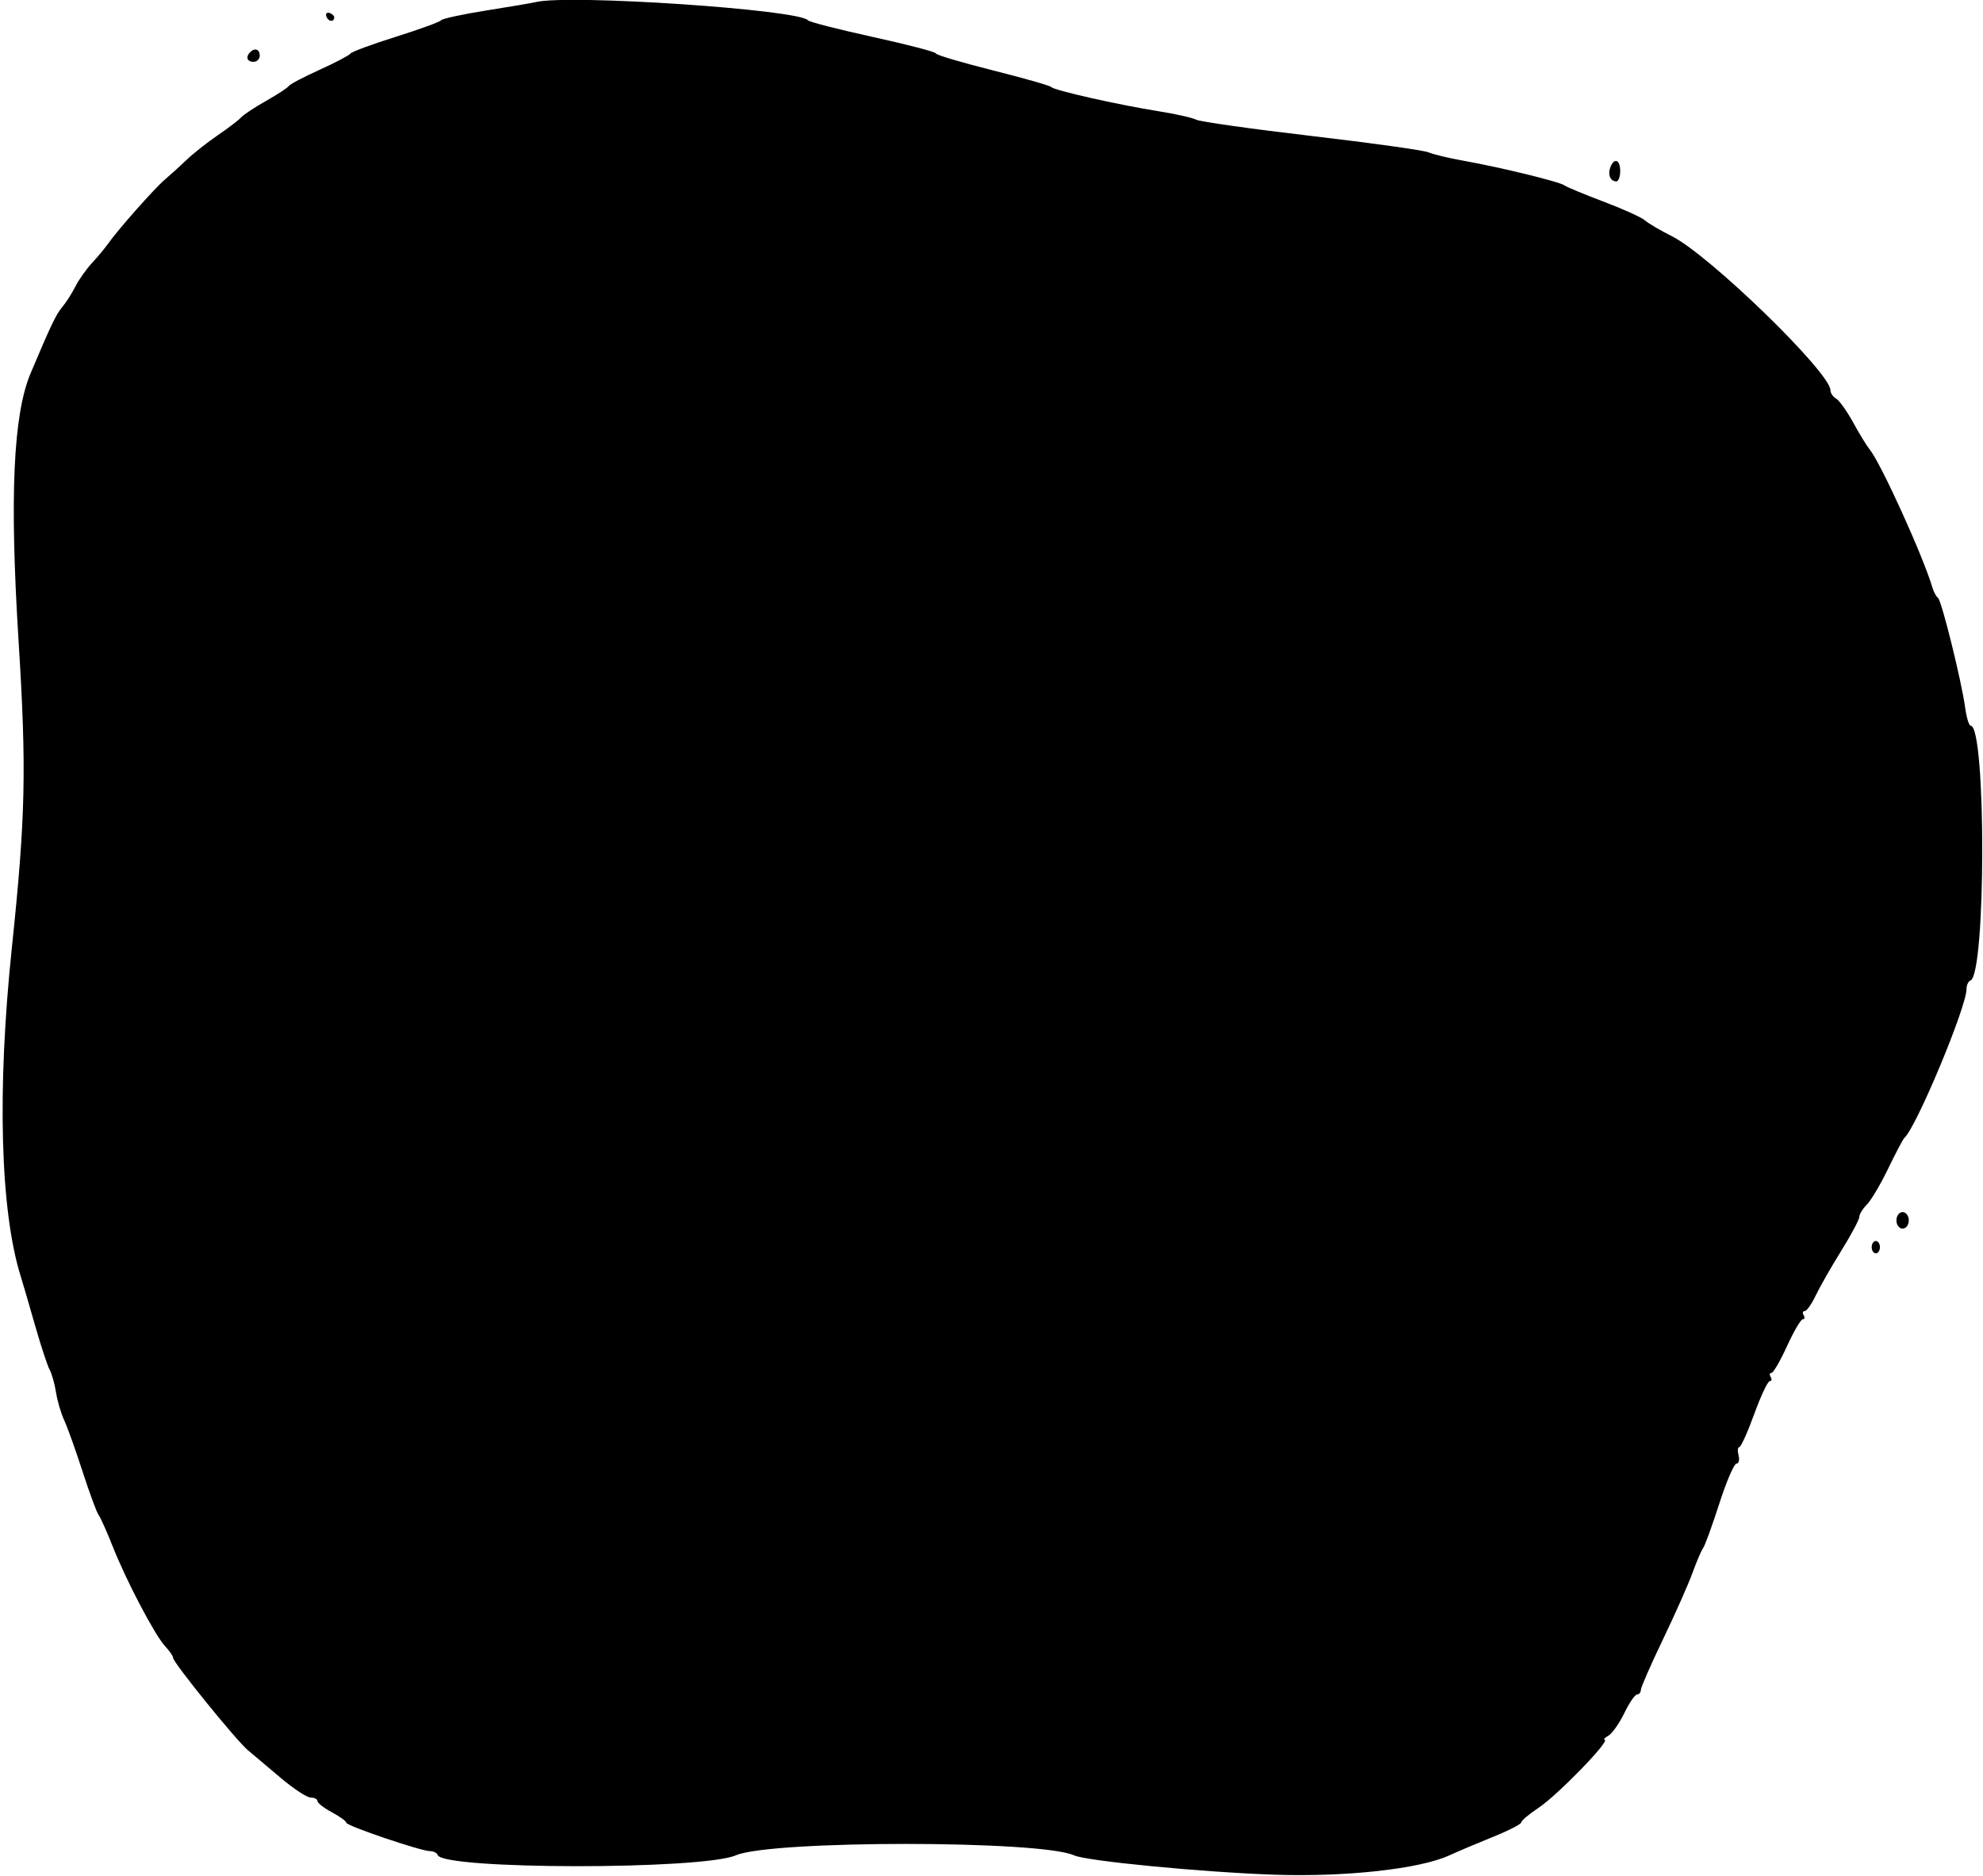
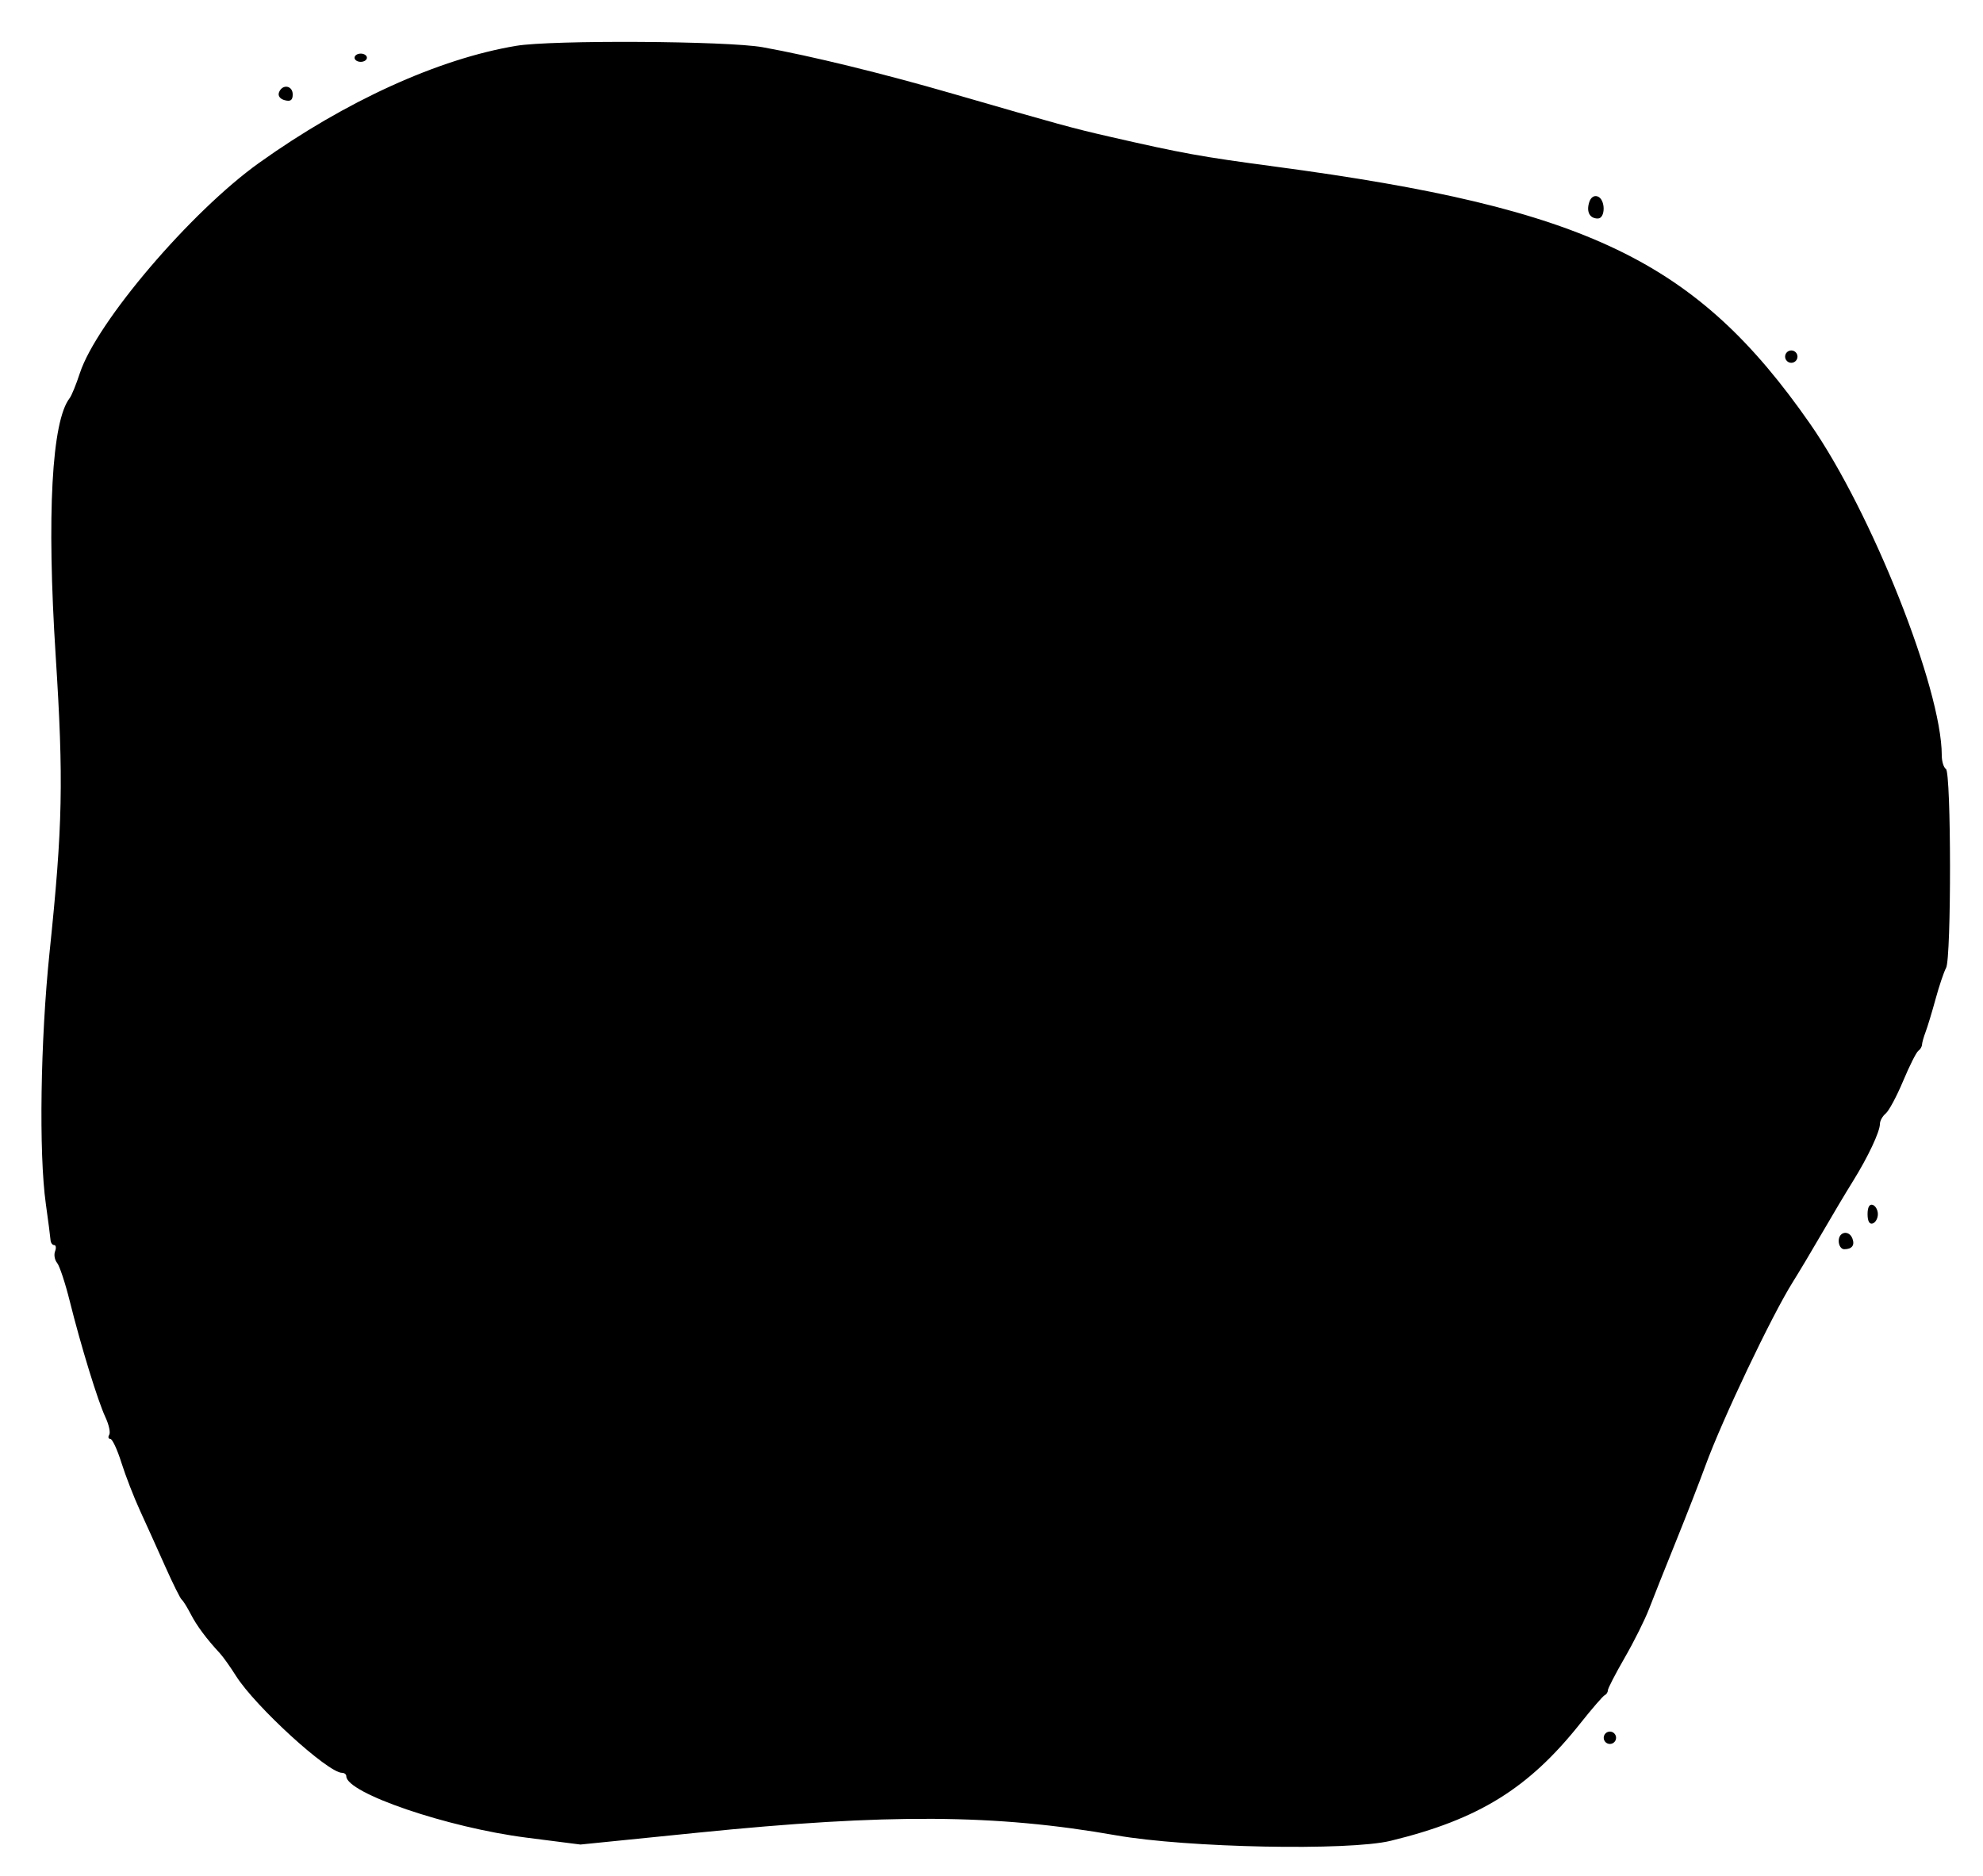
- <svg xmlns="http://www.w3.org/2000/svg" id="svg" width="400" height="378.378" viewBox="0, 0, 400,378.378">
+ <svg xmlns="http://www.w3.org/2000/svg" id="svg" version="1.1" width="400" height="378.378" viewBox="0, 0, 400,378.378">
  <g id="svgg">
-     <path id="path0" d="M108.108 0.418 C 107.422 0.587,102.931 1.349,98.129 2.110 C 93.326 2.872,89.210 3.762,88.981 4.088 C 88.753 4.414,84.636 5.914,79.834 7.422 C 75.031 8.930,70.915 10.453,70.686 10.806 C 70.457 11.160,67.665 12.628,64.481 14.068 C 61.297 15.509,58.490 16.988,58.244 17.355 C 57.998 17.723,55.925 19.079,53.638 20.370 C 51.351 21.661,49.106 23.146,48.649 23.669 C 48.191 24.193,46.074 25.811,43.944 27.266 C 41.814 28.721,38.993 30.947,37.676 32.212 C 36.359 33.476,34.359 35.291,33.233 36.244 C 31.147 38.009,23.772 46.344,21.759 49.212 C 21.149 50.082,19.708 51.808,18.557 53.047 C 17.406 54.287,15.897 56.424,15.204 57.796 C 14.510 59.168,13.312 61.040,12.542 61.954 C 11.299 63.429,10.315 65.490,6.186 75.260 C 2.661 83.601,1.916 100.104,3.747 129.314 C 5.371 155.212,5.162 164.702,2.382 191.268 C -0.609 219.851,0.046 244.174,4.162 257.380 C 4.589 258.753,5.901 263.243,7.077 267.360 C 8.252 271.476,9.575 275.497,10.016 276.294 C 10.457 277.091,11.036 279.150,11.303 280.868 C 11.570 282.586,12.314 285.114,12.955 286.486 C 13.597 287.859,15.268 292.522,16.669 296.850 C 18.070 301.178,19.520 305.108,19.891 305.582 C 20.263 306.057,21.528 308.877,22.703 311.850 C 25.472 318.858,31.216 329.802,33.297 332.035 C 34.193 332.998,34.927 334.070,34.927 334.418 C 34.927 335.354,47.666 351.081,49.990 353.015 C 51.090 353.929,54.085 356.455,56.646 358.628 C 59.207 360.800,61.917 362.578,62.668 362.578 C 63.419 362.578,64.033 362.893,64.033 363.279 C 64.033 363.664,65.343 364.685,66.944 365.547 C 68.545 366.409,69.854 367.356,69.854 367.652 C 69.854 368.276,84.932 373.389,86.773 373.389 C 87.454 373.389,88.136 373.742,88.288 374.173 C 89.336 377.138,141.563 377.184,148.441 374.225 C 155.563 371.162,209.959 371.166,216.632 374.230 C 219.127 375.376,242.341 377.623,256.965 378.135 C 271.331 378.637,286.328 376.991,292.308 374.256 C 294.137 373.419,298.160 371.717,301.247 370.473 C 304.335 369.229,306.861 367.930,306.861 367.585 C 306.861 367.239,308.411 365.931,310.306 364.677 C 314.165 362.123,324.996 350.967,323.671 350.910 C 323.344 350.896,323.698 350.522,324.458 350.079 C 325.217 349.636,326.654 347.589,327.651 345.530 C 328.647 343.472,329.803 341.788,330.220 341.788 C 330.636 341.788,330.977 341.378,330.977 340.878 C 330.977 340.377,332.983 335.793,335.435 330.690 C 337.888 325.588,340.572 319.543,341.400 317.256 C 342.228 314.969,343.200 312.704,343.559 312.224 C 343.918 311.743,345.381 307.720,346.809 303.284 C 348.237 298.848,349.794 295.218,350.268 295.218 C 350.742 295.218,350.934 294.470,350.695 293.555 C 350.455 292.640,350.522 291.892,350.843 291.892 C 351.164 291.892,352.516 288.898,353.846 285.239 C 355.177 281.580,356.585 278.586,356.976 278.586 C 357.367 278.586,357.455 278.212,357.173 277.755 C 356.890 277.297,356.961 276.923,357.331 276.922 C 357.701 276.921,359.114 274.489,360.470 271.517 C 361.827 268.544,363.252 266.112,363.638 266.112 C 364.024 266.112,364.108 265.738,363.825 265.281 C 363.543 264.823,363.638 264.449,364.038 264.449 C 364.438 264.449,365.431 263.046,366.245 261.331 C 367.059 259.615,369.373 255.561,371.388 252.321 C 373.403 249.081,375.052 245.994,375.052 245.460 C 375.052 244.927,375.740 243.803,376.580 242.963 C 377.421 242.122,379.358 238.848,380.885 235.686 C 382.413 232.524,383.877 229.751,384.139 229.522 C 386.524 227.440,396.674 203.137,396.674 199.508 C 396.674 198.711,397.027 197.935,397.458 197.782 C 400.616 196.667,400.658 146.362,397.501 146.362 C 397.170 146.362,396.677 144.735,396.404 142.746 C 395.662 137.335,391.635 121.071,390.917 120.588 C 390.572 120.356,390.068 119.418,389.795 118.503 C 387.882 112.084,379.366 93.353,377.129 90.644 C 376.563 89.958,375.075 87.526,373.822 85.239 C 372.570 82.952,371.025 80.782,370.388 80.416 C 369.752 80.050,369.231 79.289,369.231 78.724 C 369.231 75.156,344.807 51.434,337.222 47.635 C 334.931 46.487,332.489 45.051,331.795 44.443 C 331.102 43.835,327.360 42.140,323.479 40.676 C 319.599 39.213,316.050 37.738,315.593 37.400 C 314.589 36.657,302.700 33.753,295.218 32.423 C 292.245 31.894,289.064 31.131,288.150 30.726 C 287.235 30.322,276.630 28.839,264.583 27.430 C 252.536 26.022,242.058 24.544,241.298 24.145 C 240.539 23.747,237.110 22.976,233.680 22.433 C 225.651 21.163,212.596 18.219,212.058 17.559 C 211.830 17.278,206.497 15.756,200.208 14.176 C 193.919 12.597,188.773 11.065,188.773 10.773 C 188.773 10.480,183.067 8.990,176.091 7.460 C 169.116 5.931,163.222 4.423,162.994 4.108 C 161.418 1.941,114.682 -1.201,108.108 0.418 M65.821 3.285 C 66.179 4.357,67.319 4.549,67.422 3.555 C 67.456 3.223,67.035 2.802,66.486 2.620 C 65.938 2.437,65.638 2.736,65.821 3.285 M50.450 10.534 C 49.494 11.490,49.845 12.474,51.143 12.474 C 51.830 12.474,52.391 11.913,52.391 11.227 C 52.391 9.928,51.407 9.577,50.450 10.534 M324.826 33.755 C 324.261 35.229,324.842 36.590,326.037 36.590 C 326.467 36.590,326.819 35.655,326.819 34.511 C 326.819 32.185,325.606 31.724,324.826 33.755 M382.536 246.154 C 382.536 247.078,383.091 247.817,383.784 247.817 C 384.477 247.817,385.031 247.078,385.031 246.154 C 385.031 245.230,384.477 244.491,383.784 244.491 C 383.091 244.491,382.536 245.230,382.536 246.154 M377.547 251.559 C 377.547 252.245,377.921 252.807,378.378 252.807 C 378.836 252.807,379.210 252.245,379.210 251.559 C 379.210 250.873,378.836 250.312,378.378 250.312 C 377.921 250.312,377.547 250.873,377.547 251.559 " stroke="none" fill="#000000" fill-rule="evenodd" />
+     <path id="path0" d="M104.140 9.241 C 88.466 11.851,69.709 20.387,52.267 32.848 C 38.498 42.685,19.478 64.996,16.112 75.260 C 15.362 77.547,14.436 79.816,14.054 80.303 C 10.439 84.905,9.409 103.826,11.228 132.225 C 12.841 157.405,12.653 166.564,10.000 192.064 C 8.153 209.807,7.814 232.654,9.245 242.827 C 9.727 246.258,10.152 249.532,10.189 250.104 C 10.226 250.676,10.557 251.143,10.923 251.143 C 11.290 251.143,11.373 251.710,11.107 252.401 C 10.842 253.093,11.028 254.145,11.521 254.739 C 12.014 255.334,13.158 258.790,14.063 262.421 C 16.323 271.494,19.739 282.611,21.269 285.872 C 21.968 287.364,22.311 288.954,22.032 289.406 C 21.752 289.859,21.851 290.229,22.252 290.229 C 22.653 290.229,23.658 292.380,24.484 295.010 C 25.311 297.640,27.018 302.037,28.278 304.782 C 29.539 307.526,31.820 312.578,33.348 316.008 C 34.876 319.439,36.366 322.432,36.658 322.661 C 36.951 322.890,37.768 324.200,38.474 325.572 C 39.678 327.911,41.655 330.569,44.351 333.472 C 44.988 334.158,46.453 336.216,47.607 338.046 C 51.484 344.191,66.141 357.588,68.987 357.588 C 69.464 357.588,69.854 357.897,69.854 358.275 C 69.854 361.668,90.229 368.618,106.149 370.656 L 117.080 372.054 140.661 369.671 C 179.141 365.781,200.846 365.917,225.171 370.201 C 239.409 372.708,272.060 373.358,280.516 371.302 C 298.262 366.989,308.349 360.743,318.777 347.609 C 321.137 344.636,323.351 342.079,323.696 341.927 C 324.042 341.774,324.324 341.339,324.324 340.960 C 324.324 340.581,325.853 337.619,327.722 334.377 C 329.591 331.136,331.802 326.706,332.636 324.533 C 333.470 322.360,335.892 316.279,338.018 311.019 C 340.145 305.759,342.841 298.836,344.010 295.634 C 347.403 286.344,357.373 265.385,361.613 258.628 C 362.905 256.570,365.585 252.079,367.569 248.649 C 369.553 245.218,372.342 240.541,373.766 238.254 C 376.804 233.375,379.210 228.263,379.210 226.685 C 379.210 226.070,379.736 225.131,380.380 224.597 C 381.023 224.063,382.601 221.117,383.886 218.050 C 385.172 214.983,386.548 212.245,386.946 211.965 C 387.343 211.685,387.681 211.124,387.697 210.718 C 387.712 210.312,388.040 209.151,388.425 208.138 C 388.810 207.125,389.718 204.131,390.441 201.485 C 391.165 198.839,392.115 196.024,392.552 195.230 C 393.634 193.265,393.600 155.764,392.516 155.094 C 392.058 154.811,391.684 153.573,391.683 152.342 C 391.676 138.923,377.496 103.240,365.106 85.463 C 342.206 52.608,320.193 42.016,257.380 33.626 C 242.061 31.580,238.703 30.973,223.701 27.540 C 216.375 25.863,213.690 25.127,192.100 18.878 C 178.056 14.813,163.622 11.284,153.846 9.526 C 146.734 8.247,111.327 8.044,104.140 9.241 M71.518 11.642 C 71.518 12.100,72.079 12.474,72.765 12.474 C 73.451 12.474,74.012 12.100,74.012 11.642 C 74.012 11.185,73.451 10.811,72.765 10.811 C 72.079 10.811,71.518 11.185,71.518 11.642 M56.280 18.629 C 56.014 19.322,56.483 19.965,57.438 20.214 C 58.610 20.521,59.044 20.206,59.044 19.049 C 59.044 17.218,56.944 16.899,56.280 18.629 M320.571 40.783 C 319.955 42.725,320.662 44.075,322.294 44.075 C 323.876 44.075,323.871 40.240,322.288 39.632 C 321.560 39.353,320.880 39.809,320.571 40.783 M360.083 71.933 C 360.083 72.620,360.644 73.181,361.331 73.181 C 362.017 73.181,362.578 72.620,362.578 71.933 C 362.578 71.247,362.017 70.686,361.331 70.686 C 360.644 70.686,360.083 71.247,360.083 71.933 M376.715 244.906 C 376.715 246.311,377.096 246.997,377.755 246.778 C 378.326 246.587,378.794 245.745,378.794 244.906 C 378.794 244.068,378.326 243.226,377.755 243.035 C 377.096 242.816,376.715 243.502,376.715 244.906 M370.894 250.312 C 370.894 251.227,371.393 251.975,372.003 251.975 C 373.567 251.975,374.180 251.175,373.658 249.815 C 372.980 248.046,370.894 248.421,370.894 250.312 M323.493 350.520 C 323.493 351.206,324.054 351.767,324.740 351.767 C 325.426 351.767,325.988 351.206,325.988 350.520 C 325.988 349.834,325.426 349.272,324.740 349.272 C 324.054 349.272,323.493 349.834,323.493 350.520 " stroke="none" fill="#000000" fill-rule="evenodd" />
  </g>
</svg>
